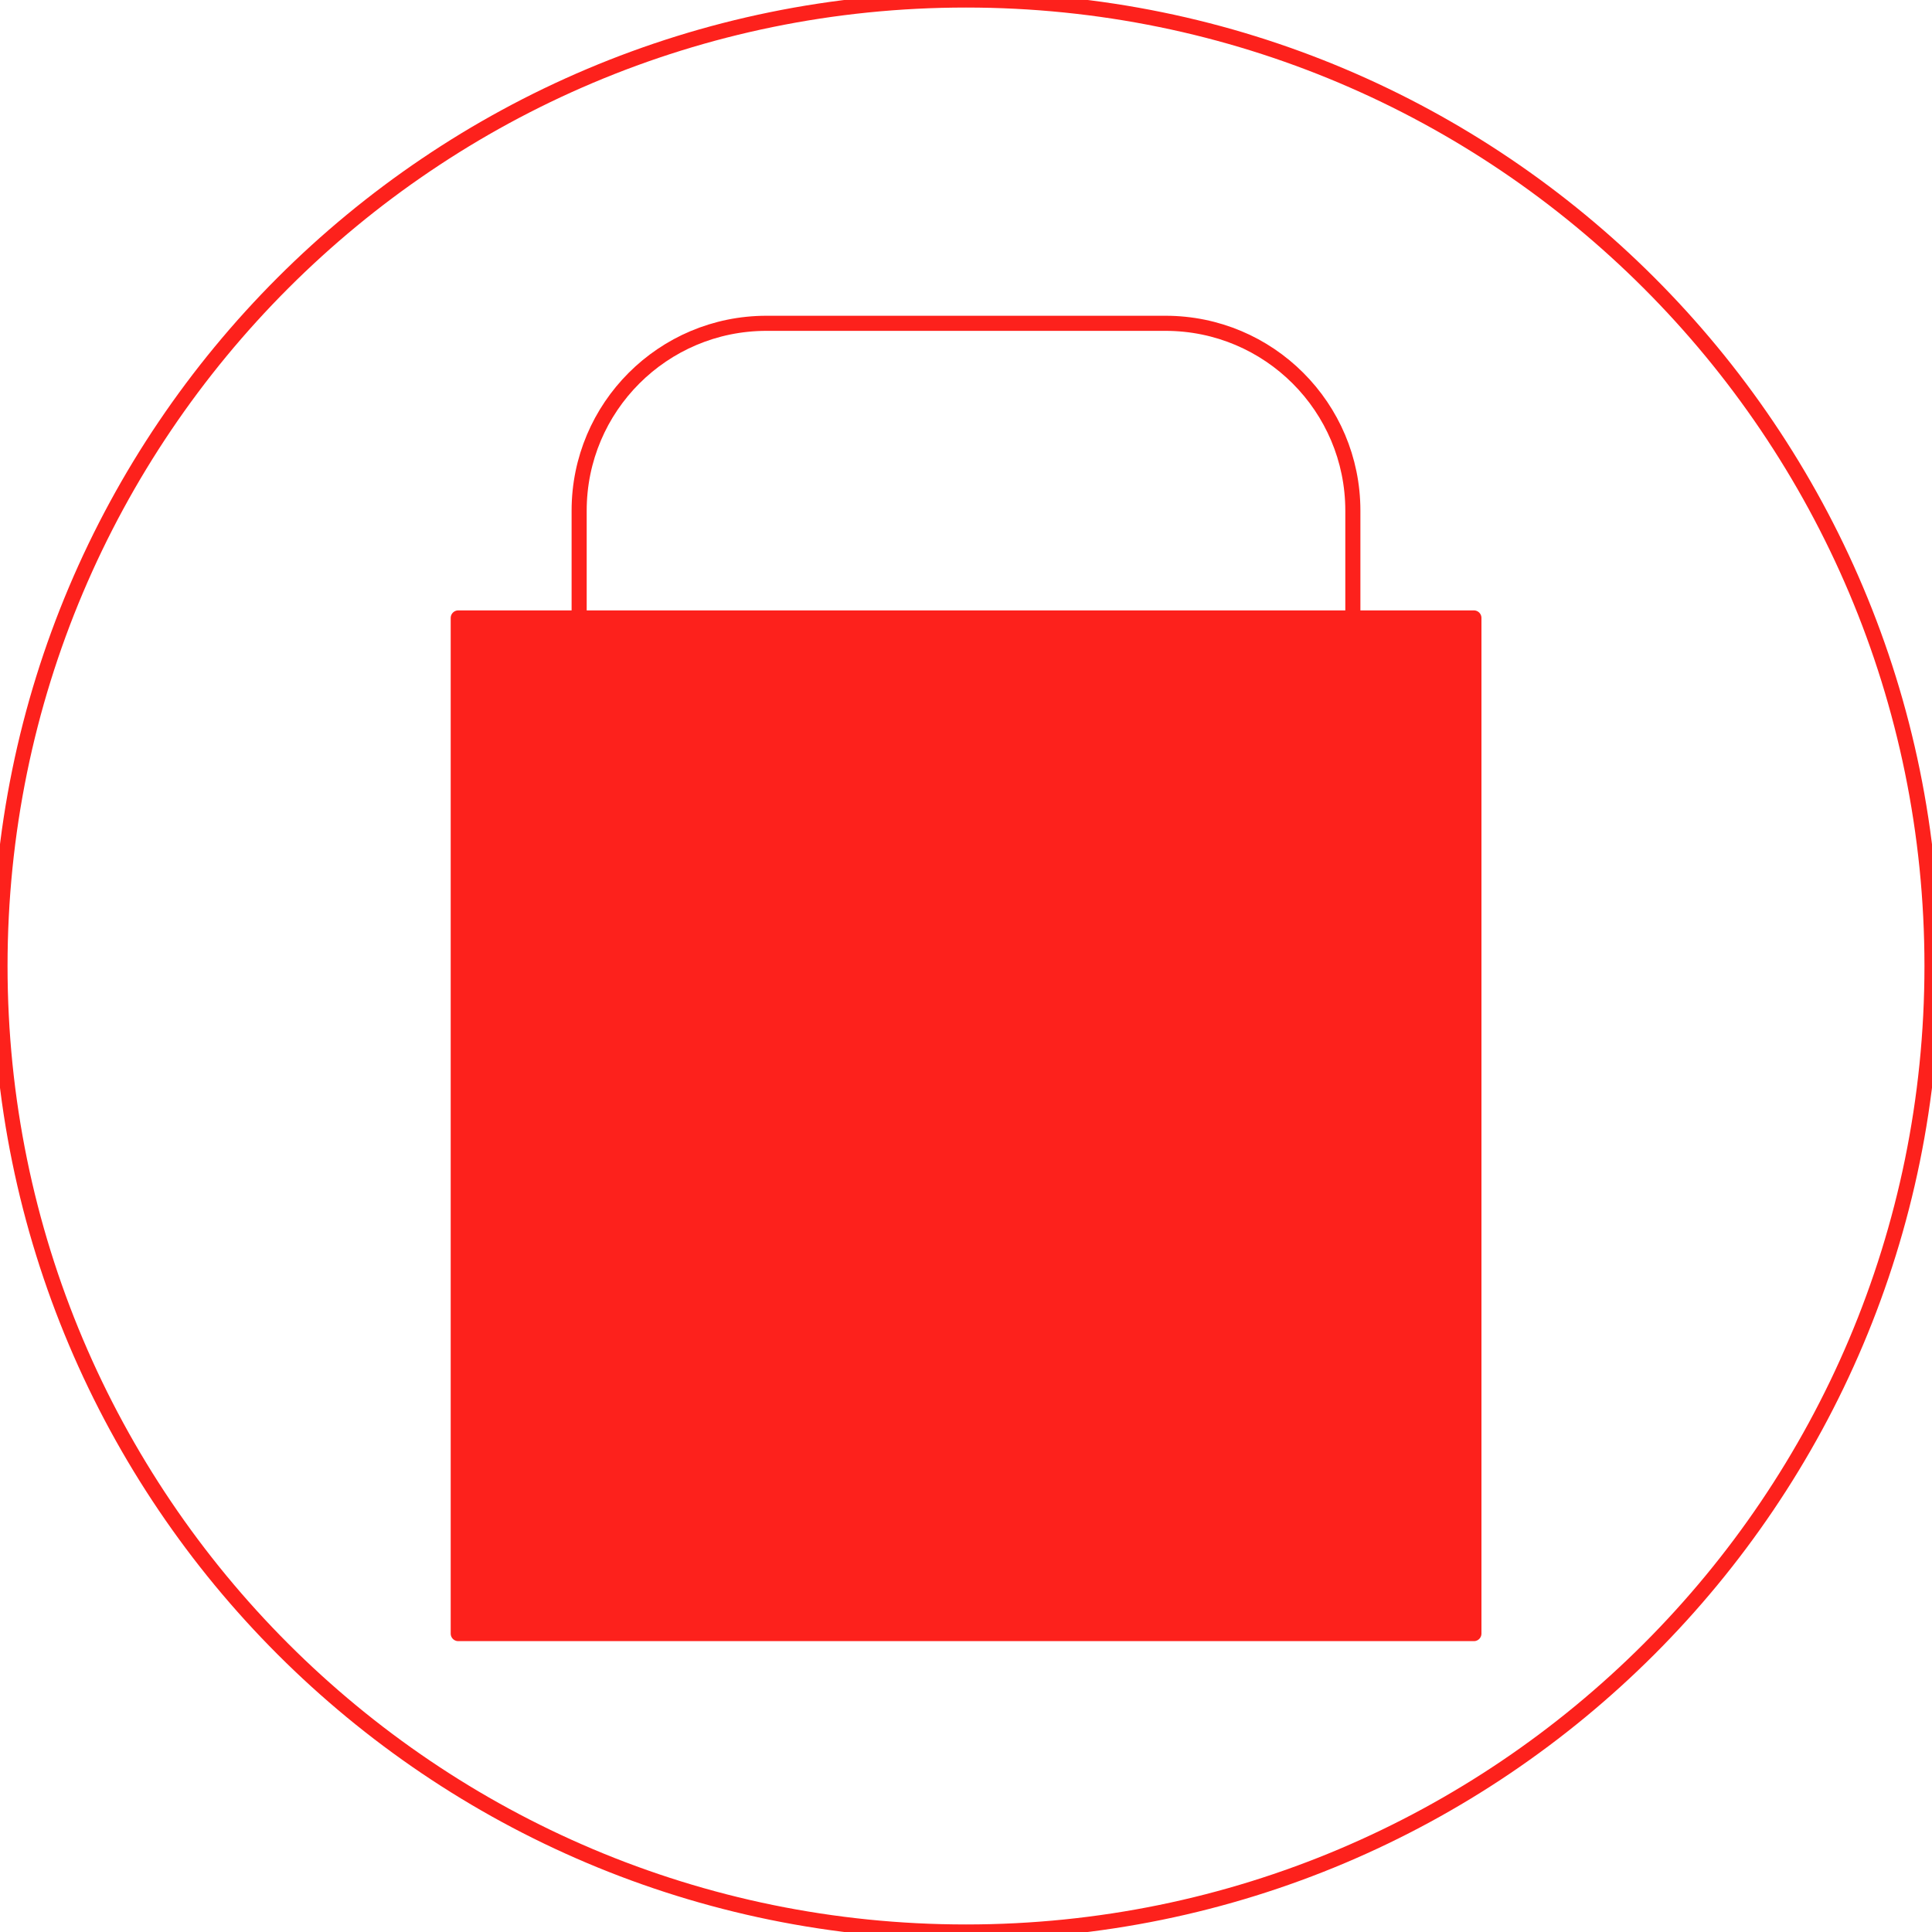
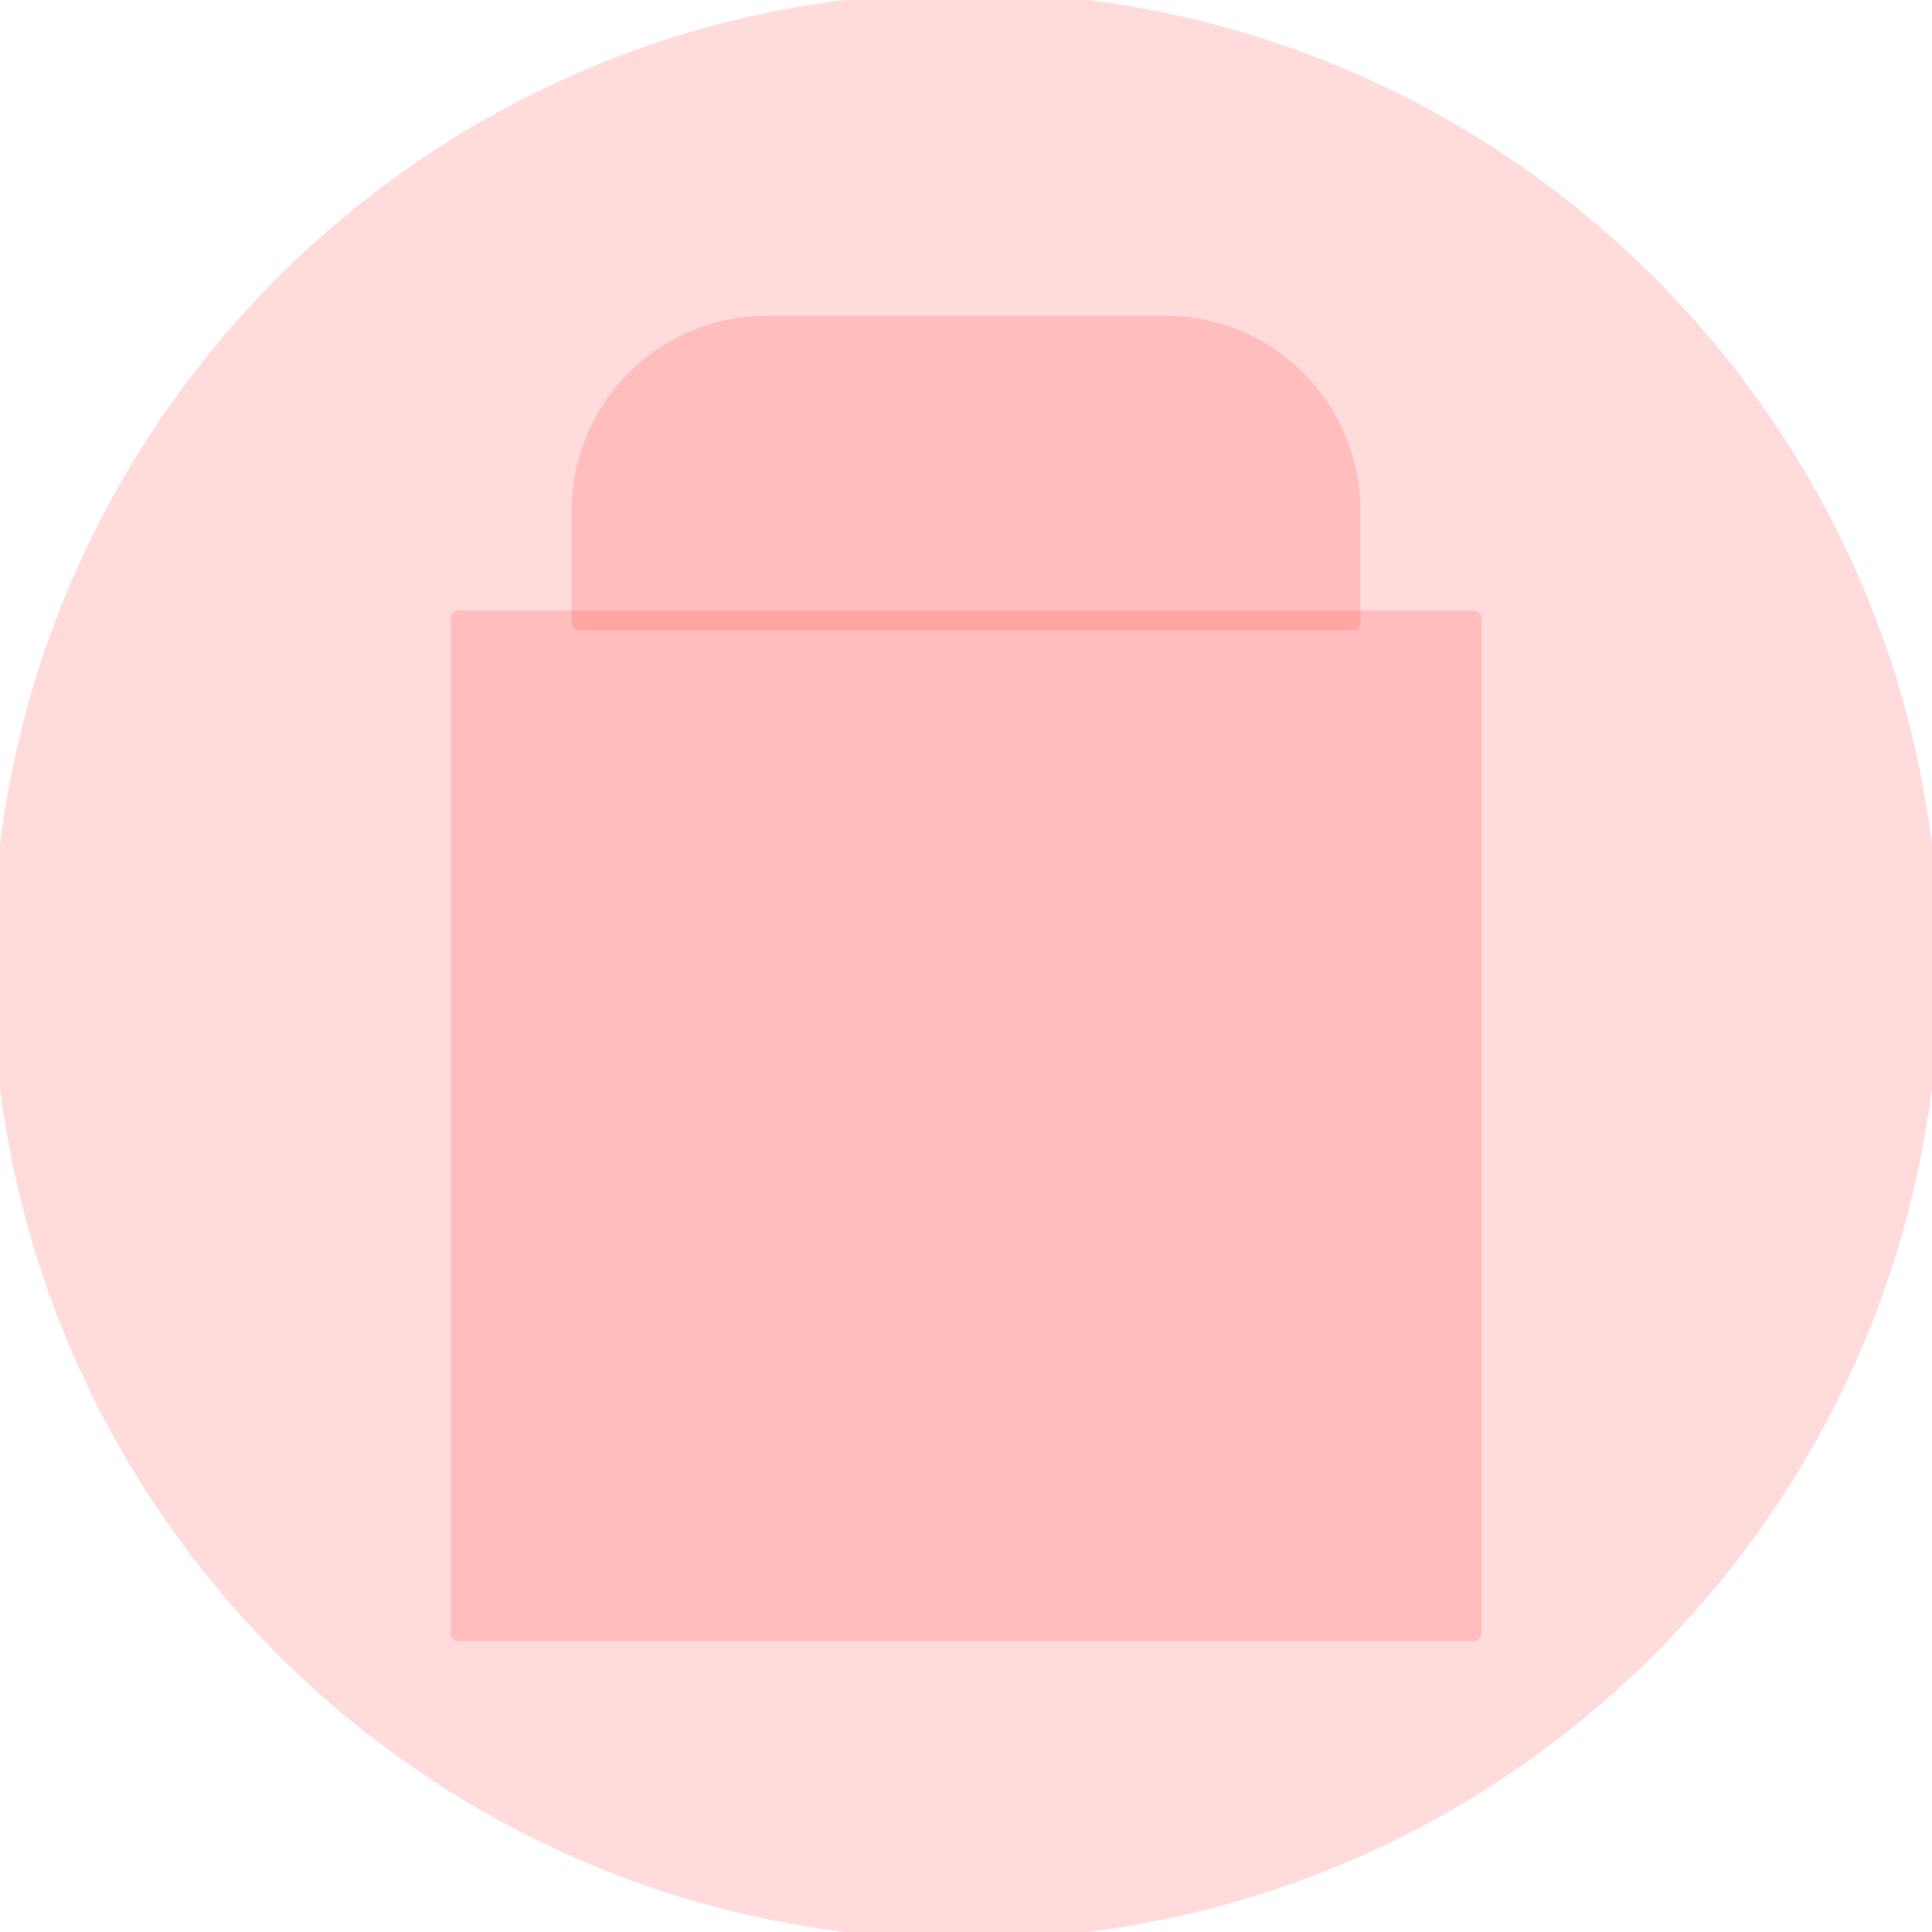
<svg xmlns="http://www.w3.org/2000/svg" id="图层_2" data-name="图层 2" viewBox="0 0 128 128">
  <defs>
-     <style>.cls-q0e2gvvr,.cls-pwhkybny{fill:none;}.cls-q0e2gvvr,.cls-kemovs98,.cls-pwhkybny{stroke:#fd211c;stroke-linejoin:round;}.cls-kemovs98{fill:#fd211c;}.cls-pwhkybny{fill-rule:evenodd;}.cls-pnjmrh5q{opacity:0.16;}</style>
+     <style>.cls-1,.cls-1{fill:none;}.cls-1,.cls-1,.cls-1{stroke:#fd211c;stroke-linejoin:round;}.cls-1{fill:#fd211c;}.cls-1{fill-rule:evenodd;}.cls-1{opacity:0.16;}</style>
  </defs>
  <g id="运行水电厂">
-     <circle class="cls-q0e2gvvr" cx="64" cy="64" r="64" />
-     <rect class="cls-kemovs98" x="30.36" y="40.94" width="67.29" height="67.29" />
-     <path class="cls-pwhkybny" d="M77.22,21.42H50.78A12.41,12.41,0,0,0,38.37,33.83v7.43H89.63V33.83A12.41,12.41,0,0,0,77.22,21.42Z" />
-     <g class="cls-pnjmrh5q" />
+     <circle class="cls-1" cx="64" cy="64" r="64" />
+     <rect class="cls-1" x="30.36" y="40.94" width="67.29" height="67.29" />
+     <path class="cls-1" d="M77.22,21.42H50.78A12.41,12.41,0,0,0,38.37,33.83v7.43H89.63V33.83A12.41,12.41,0,0,0,77.22,21.42Z" />
+     <g class="cls-1" />
  </g>
</svg>
